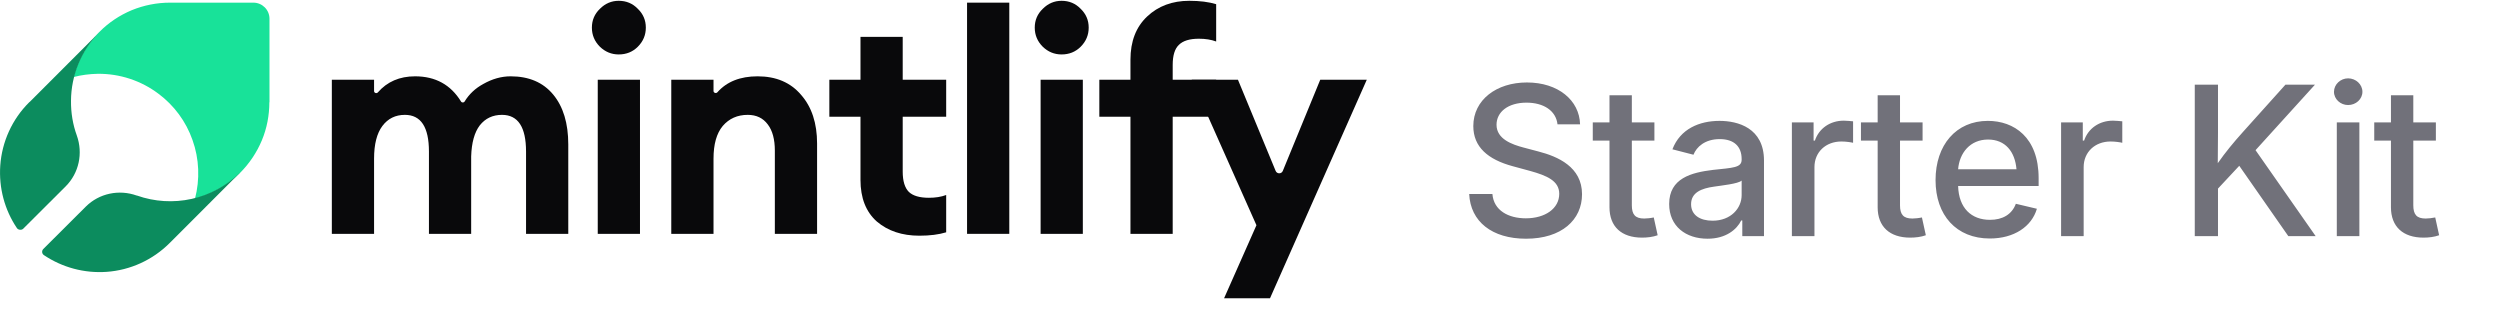
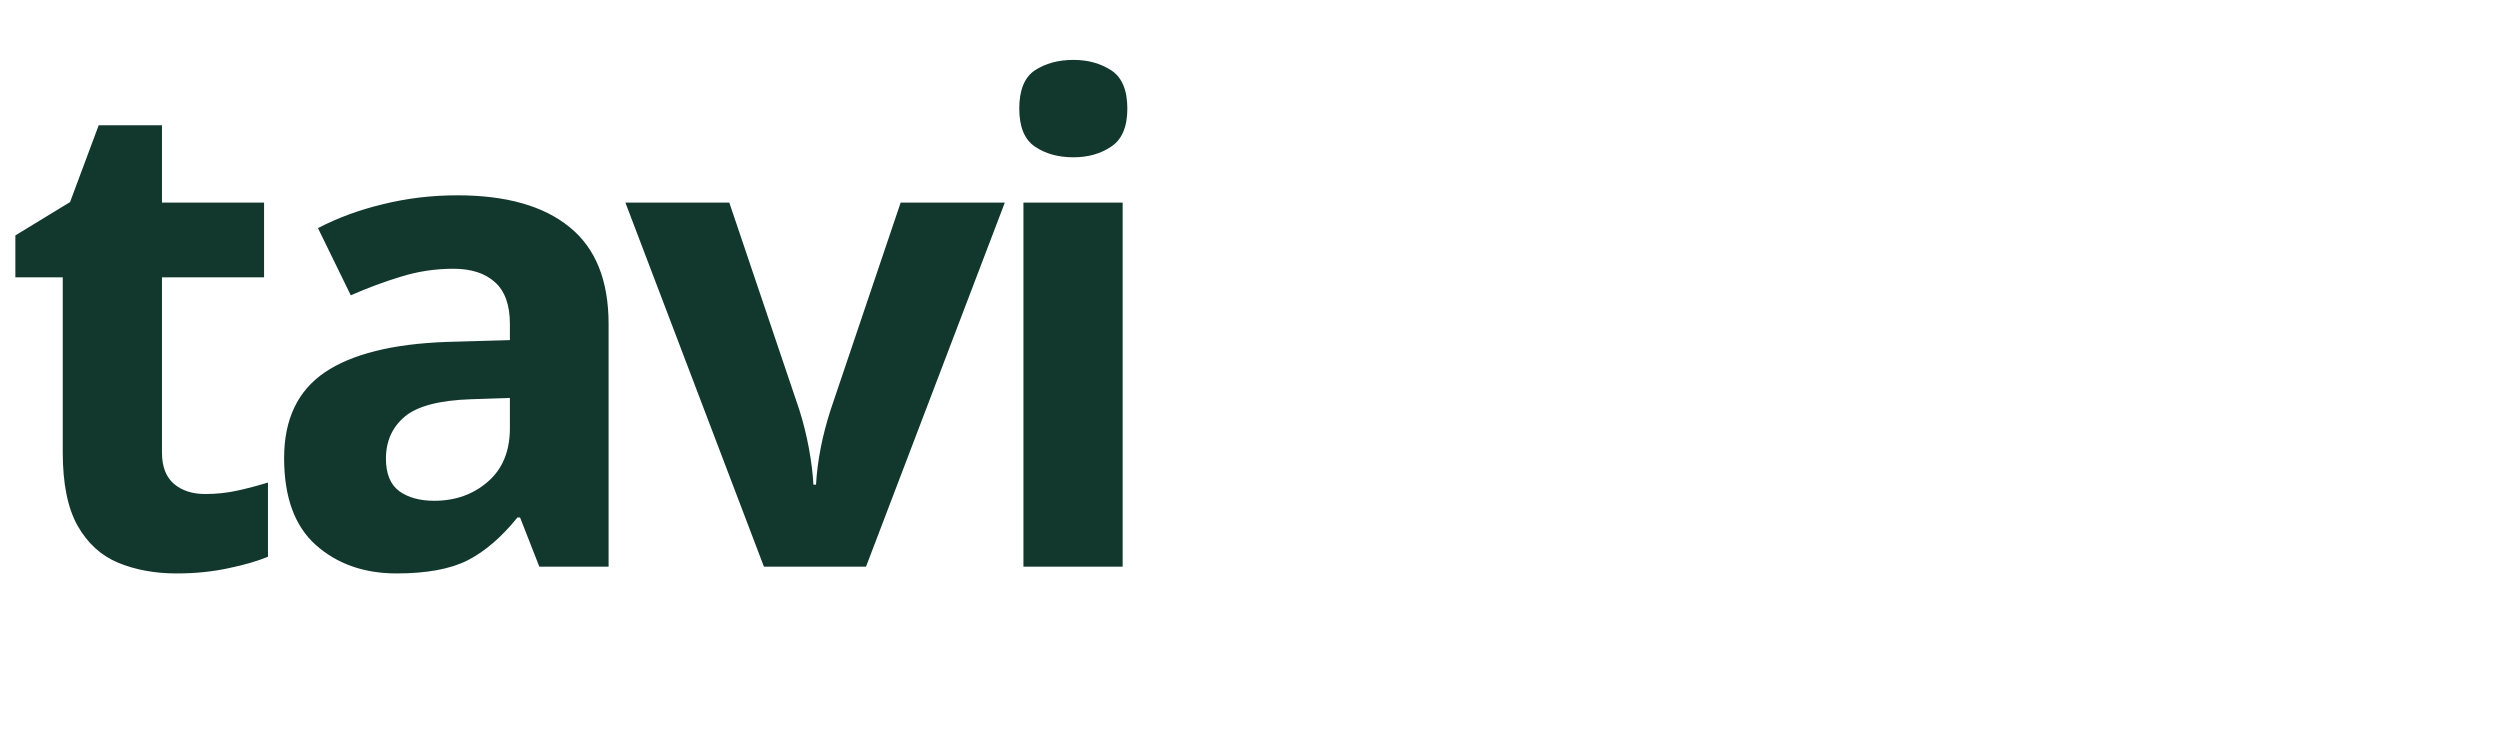
- <svg xmlns="http://www.w3.org/2000/svg" width="180" height="23" viewBox="0 0 180 23" fill="none">
-   <path d="M91.44 21.476H88.133L90.464 16.216L85.802 5.74H89.132L91.847 12.307C91.943 12.536 92.268 12.536 92.362 12.306L95.058 5.74H98.409L91.44 21.476Z" fill="#09090B" />
-   <path d="M81.393 16.837V8.403H79.152V5.74H81.393V4.297C81.393 2.98 81.792 1.944 82.592 1.19C83.391 0.435 84.404 0.058 85.633 0.058C86.387 0.058 87.031 0.139 87.564 0.302V2.988C87.208 2.854 86.794 2.788 86.32 2.788C85.655 2.788 85.174 2.936 84.878 3.232C84.582 3.513 84.434 3.994 84.434 4.674V5.74H87.564V8.403H84.434V16.837H81.393Z" fill="#09090B" />
-   <path d="M76.433 3.92C75.915 3.92 75.463 3.735 75.079 3.365C74.694 2.98 74.502 2.521 74.502 1.989C74.502 1.456 74.694 1.005 75.079 0.635C75.463 0.25 75.915 0.058 76.433 0.058C76.98 0.058 77.438 0.25 77.809 0.635C78.193 1.005 78.386 1.456 78.386 1.989C78.386 2.521 78.193 2.98 77.809 3.365C77.438 3.735 76.98 3.92 76.433 3.92ZM74.924 16.837V5.74H77.964V16.837H74.924Z" fill="#09090B" />
-   <path d="M69.628 16.837V0.191H72.669V16.837H69.628Z" fill="#09090B" />
-   <path d="M66.194 16.97C64.951 16.97 63.93 16.63 63.131 15.949C62.347 15.254 61.955 14.255 61.955 12.953V8.403H59.713V5.74H61.955V2.655H64.995V5.74H68.125V8.403H64.995V12.354C64.995 13.034 65.143 13.523 65.439 13.819C65.735 14.1 66.216 14.24 66.882 14.24C67.355 14.24 67.769 14.174 68.125 14.04V16.726C67.592 16.889 66.948 16.97 66.194 16.97Z" fill="#09090B" />
-   <path d="M48.332 16.837V5.74H51.373V6.551C51.373 6.688 51.559 6.748 51.65 6.646C52.328 5.879 53.293 5.495 54.546 5.495C55.878 5.495 56.921 5.939 57.676 6.827C58.445 7.7 58.83 8.869 58.83 10.334V16.837H55.789V10.844C55.789 10.03 55.619 9.402 55.279 8.958C54.939 8.499 54.458 8.27 53.836 8.27C53.096 8.27 52.497 8.536 52.038 9.069C51.594 9.601 51.373 10.386 51.373 11.421V16.837H48.332Z" fill="#09090B" />
-   <path d="M44.547 3.92C44.029 3.92 43.578 3.735 43.193 3.365C42.809 2.98 42.616 2.521 42.616 1.989C42.616 1.456 42.809 1.005 43.193 0.635C43.578 0.25 44.029 0.058 44.547 0.058C45.095 0.058 45.553 0.25 45.923 0.635C46.308 1.005 46.5 1.456 46.5 1.989C46.5 2.521 46.308 2.98 45.923 3.365C45.553 3.735 45.095 3.92 44.547 3.92ZM43.038 16.837V5.74H46.079V16.837H43.038Z" fill="#09090B" />
-   <path d="M37.875 16.837V10.911C37.875 9.15 37.298 8.27 36.144 8.27C35.478 8.27 34.945 8.521 34.546 9.024C34.161 9.527 33.954 10.275 33.924 11.266V16.837H30.884V10.911C30.884 9.15 30.306 8.27 29.152 8.27C28.472 8.27 27.932 8.536 27.532 9.069C27.133 9.601 26.933 10.386 26.933 11.421V16.837H23.892V5.74H26.933V6.559C26.933 6.695 27.116 6.755 27.206 6.652C27.878 5.881 28.771 5.495 29.885 5.495C31.349 5.495 32.452 6.1 33.193 7.309C33.252 7.404 33.395 7.403 33.454 7.307C33.774 6.78 34.219 6.361 34.79 6.05C35.441 5.68 36.099 5.495 36.765 5.495C38.082 5.495 39.103 5.932 39.828 6.805C40.553 7.678 40.916 8.876 40.916 10.4V16.837H37.875Z" fill="#09090B" />
-   <path d="M19.403 7.362V1.35C19.403 0.705 18.879 0.191 18.244 0.191H12.235C11.291 0.191 10.357 0.378 9.487 0.733C8.618 1.098 7.824 1.621 7.16 2.295L7.114 2.341C6.235 3.23 5.609 4.333 5.291 5.548C5.861 5.399 6.45 5.324 7.039 5.314C8.609 5.296 10.151 5.801 11.403 6.745C12.534 7.586 13.394 8.746 13.861 10.083C14.347 11.438 14.403 12.916 14.039 14.309C15.244 13.991 16.356 13.364 17.244 12.486L17.291 12.439C17.954 11.775 18.487 10.98 18.851 10.111C19.216 9.241 19.393 8.306 19.393 7.362H19.403Z" fill="#18E299" />
-   <path d="M5.112 7.26C5.121 5.416 5.857 3.646 7.151 2.324L2.151 7.326C2.133 7.344 2.114 7.354 2.095 7.372C0.876 8.583 0.14 10.204 0.019 11.918C-0.092 13.52 0.327 15.103 1.22 16.426C1.306 16.552 1.537 16.593 1.667 16.472L4.73 13.417C5.689 12.458 5.987 11.033 5.531 9.757C5.242 8.965 5.103 8.117 5.112 7.26Z" fill="#0C8C5E" />
-   <path d="M17.262 12.44C16.303 13.38 15.102 14.032 13.799 14.321C12.486 14.61 11.127 14.526 9.861 14.079C9.861 14.079 9.851 14.079 9.842 14.079C8.567 13.622 7.142 13.921 6.183 14.871L3.12 17.926C2.99 18.056 3.009 18.27 3.167 18.373C4.489 19.258 6.072 19.686 7.673 19.574C9.386 19.453 10.997 18.717 12.216 17.497L12.263 17.451L17.262 12.449V12.44Z" fill="#0C8C5E" />
-   <text x="105" y="17" font-family="Inter, ui-sans-serif, system-ui, -apple-system, sans-serif" font-size="15" font-weight="500" fill="#71717A" letter-spacing="-0.01em">Starter Kit</text>
+ <svg xmlns="http://www.w3.org/2000/svg" viewBox="0 0 150 44" role="img" aria-label="Tavi">
+   <text x="0" y="34" font-family="system-ui,sans-serif" font-size="40" font-weight="750" letter-spacing="-2" fill="#12382d">tavi</text>
</svg>
